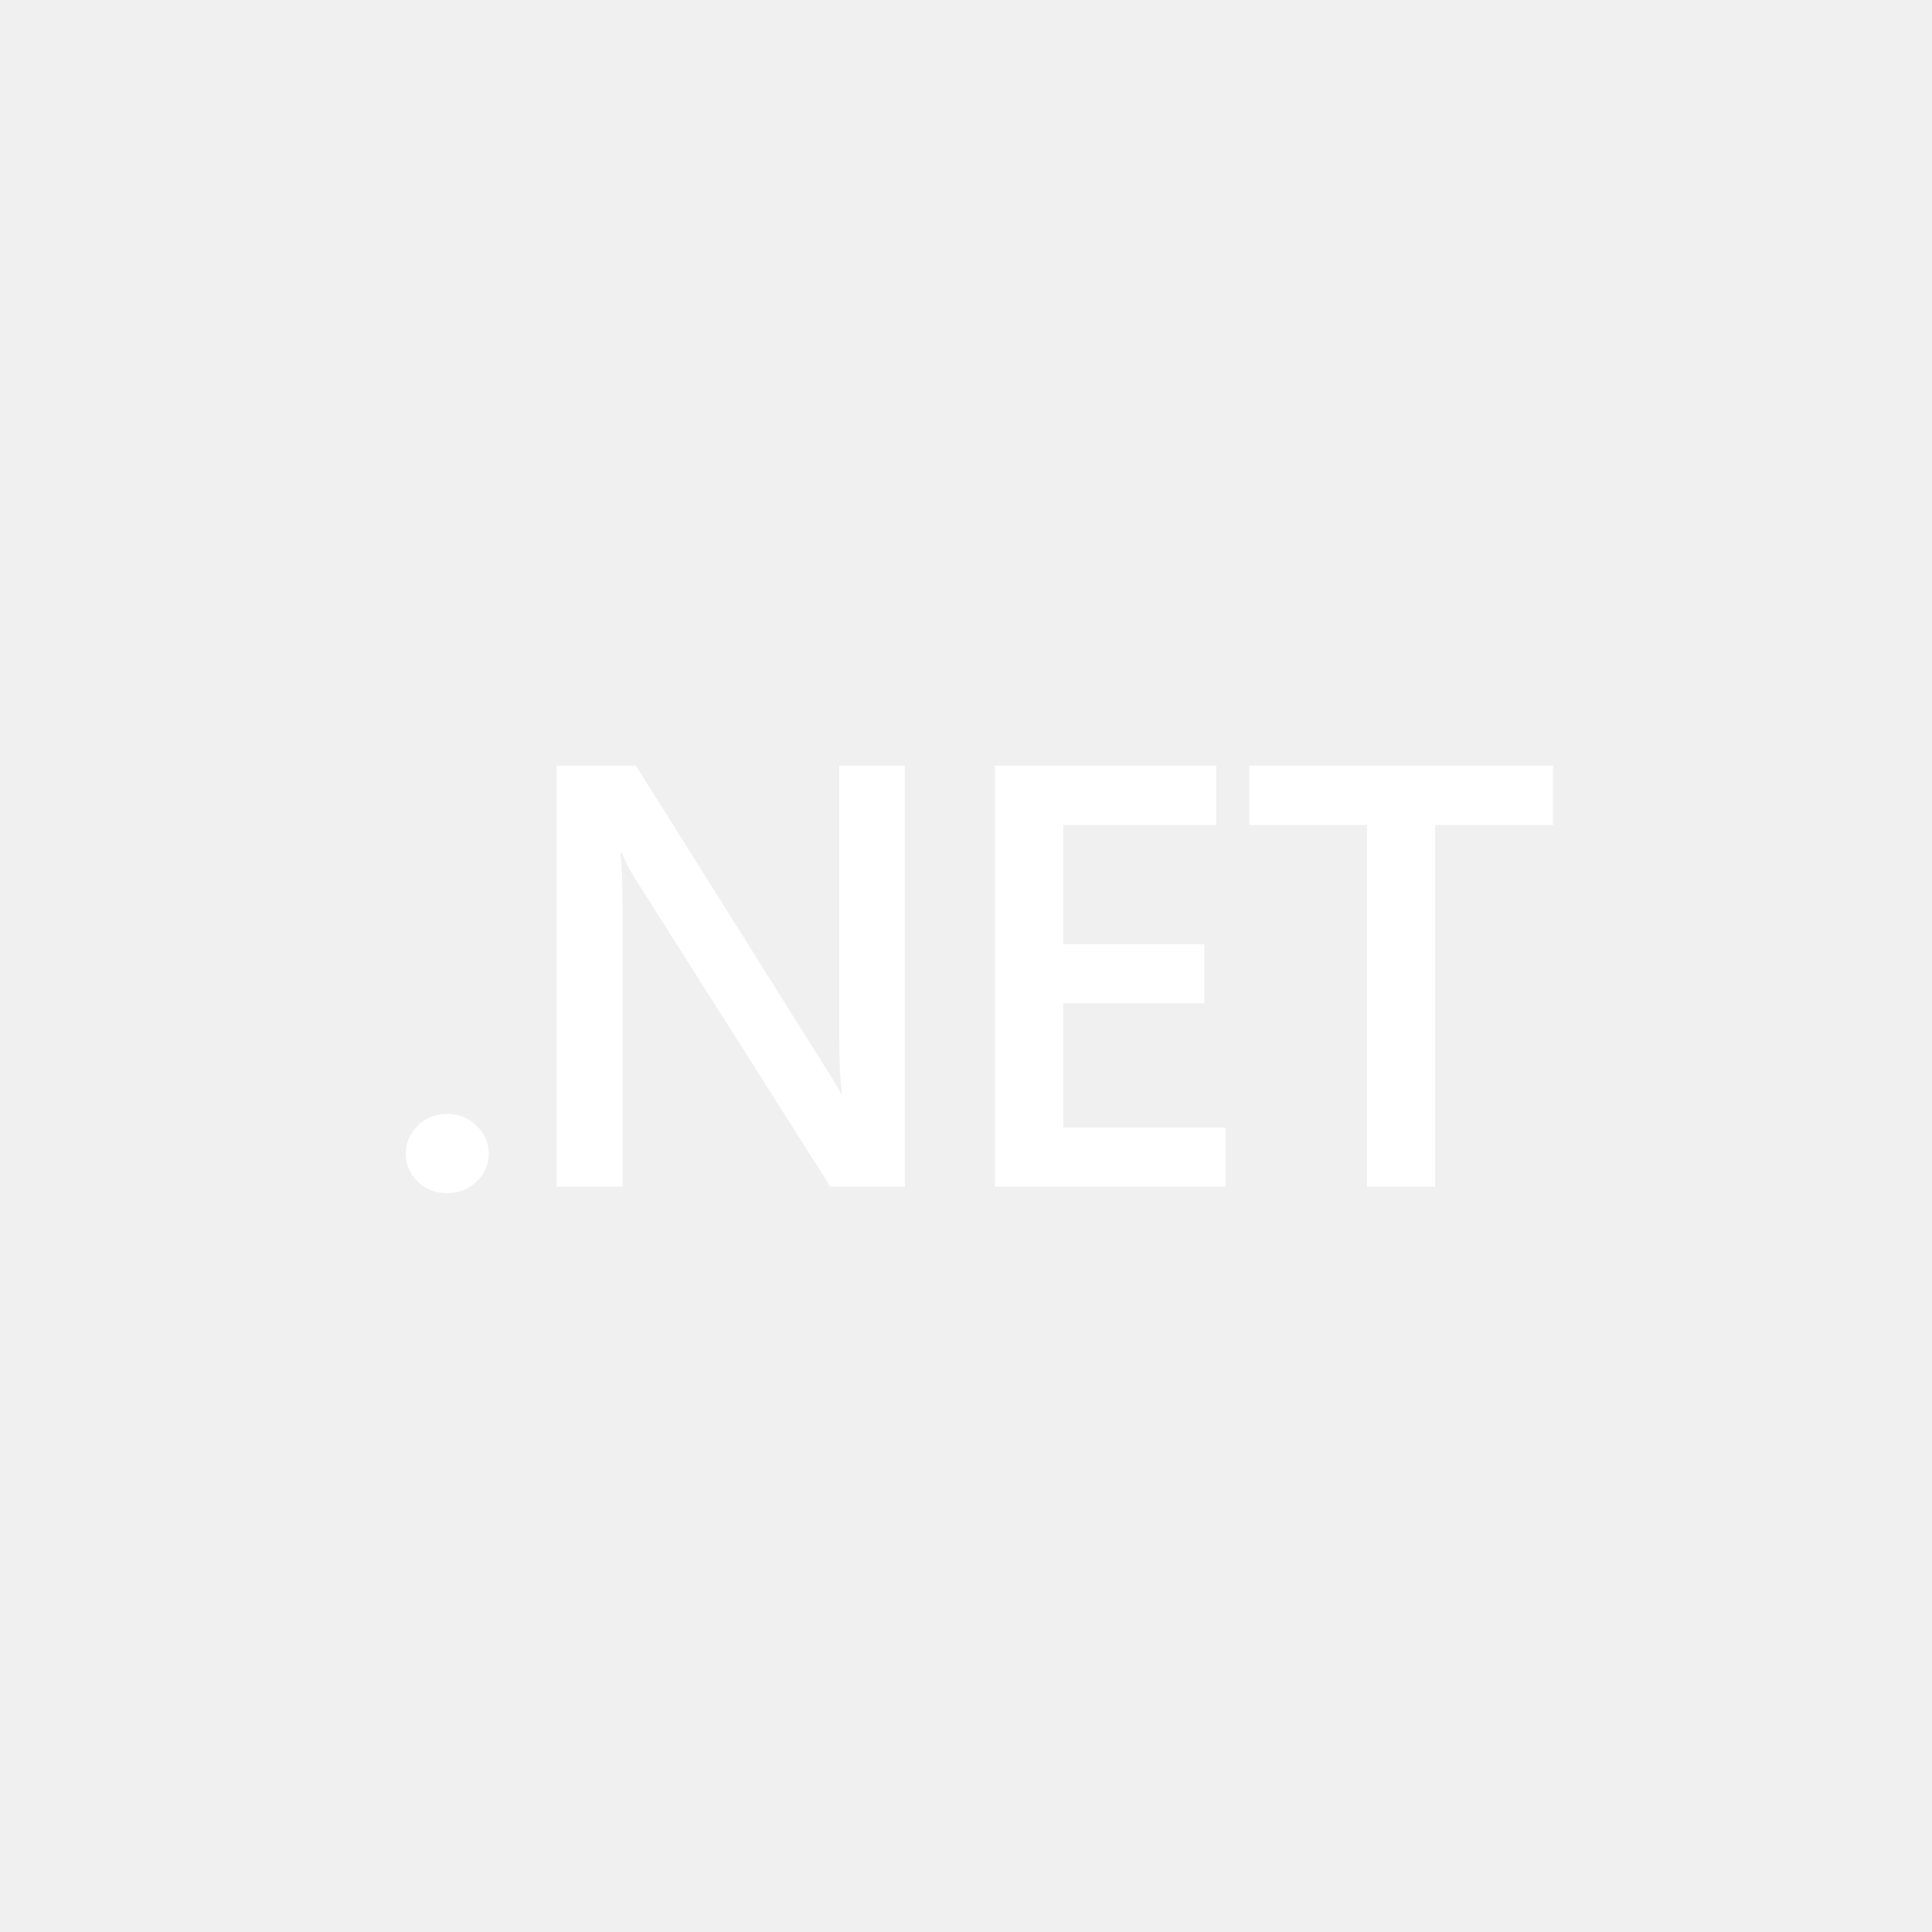
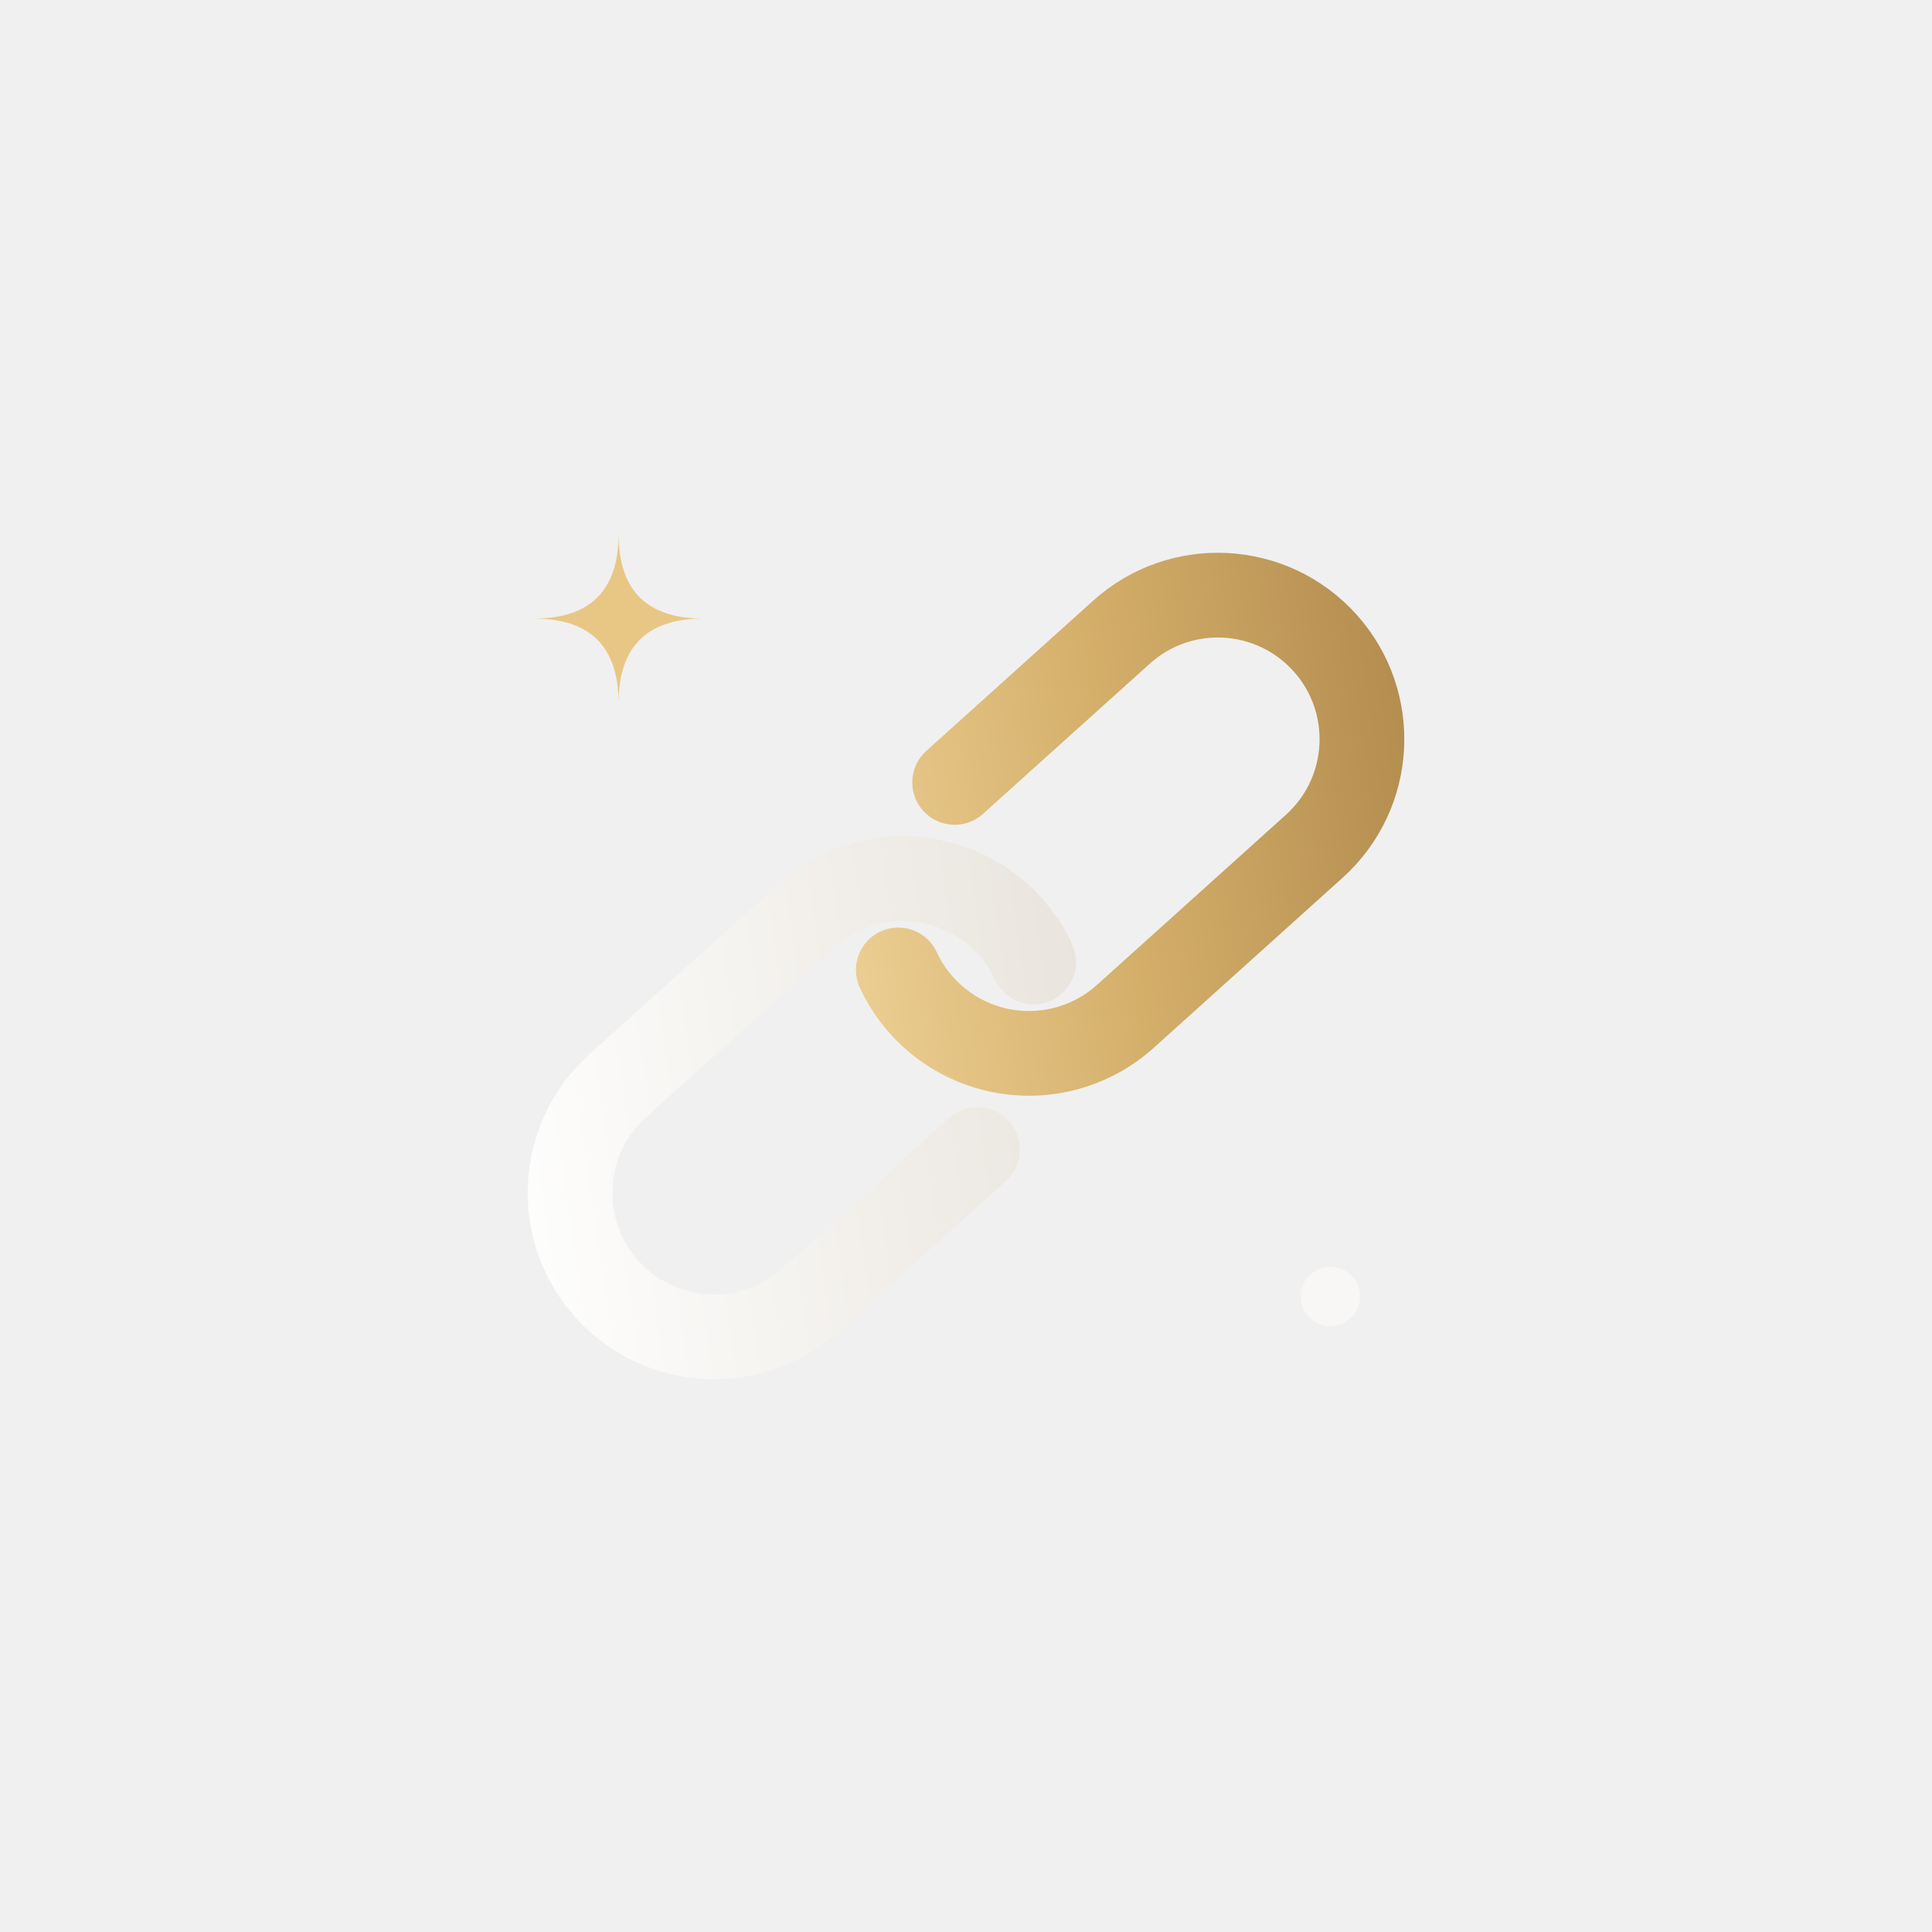
- <svg xmlns="http://www.w3.org/2000/svg" width="456" height="456" viewBox="0 0 456 456" version="1.1" xml:space="preserve" style="fill-rule:evenodd;clip-rule:evenodd;stroke-linejoin:round;stroke-miterlimit:2;">
-   <path d="m 105.5,281.609 c -2.703,0 -5.001,-0.9 -6.893,-2.702 -1.892,-1.848 -2.838,-4.042 -2.838,-6.582 0,-2.587 0.946,-4.804 2.838,-6.652 1.892,-1.848 4.19,-2.772 6.893,-2.772 2.748,0 5.068,0.924 6.96,2.772 1.937,1.848 2.906,4.064 2.906,6.652 0,2.54 -0.968,4.734 -2.906,6.582 -1.892,1.802 -4.212,2.702 -6.96,2.702 z" style="fill:#ffffff;fill-rule:nonzero;stroke-width:0.838" />
-   <path d="M 213.561,280.084 H 195.99 L 149.7,207.054 c -1.171,-1.848 -2.14,-3.765 -2.906,-5.751 h -0.406 c 0.361,2.125 0.541,6.675 0.541,13.65 v 65.132 h -15.543 v -99.36 h 18.719 l 44.737,71.298 c 1.892,2.957 3.109,4.989 3.649,6.098 h 0.27 c -0.45,-2.632 -0.676,-7.09 -0.676,-13.373 v -64.023 h 15.476 z" style="fill:#ffffff;fill-rule:nonzero;stroke-width:0.838" />
-   <path d="m 289.251,280.084 h -54.401 v -99.36 h 52.238 v 13.997 h -36.154 v 28.131 h 33.316 v 13.927 h -33.316 v 29.378 h 38.316 z" style="fill:#ffffff;fill-rule:nonzero;stroke-width:0.838" />
-   <path d="M 366.565,194.721 H 338.722 v 85.363 h -16.084 v -85.363 h -27.775 v -13.997 h 71.701 z" style="fill:#ffffff;fill-rule:nonzero;stroke-width:0.838" />
+ <svg xmlns="http://www.w3.org/2000/svg" width="456" height="456" viewBox="0 0 456 456" version="1.1">
+   <defs>
+     <linearGradient id="youlinkGold" x1="-20" y1="-45" x2="115" y2="45" gradientUnits="userSpaceOnUse">
+       <stop offset="0%" stop-color="#F1D59C" />
+       <stop offset="50%" stop-color="#D4AF6A" />
+       <stop offset="100%" stop-color="#B0894C" />
+     </linearGradient>
+     <linearGradient id="youlinkPearl" x1="-115" y1="-45" x2="20" y2="45" gradientUnits="userSpaceOnUse">
+       <stop offset="0%" stop-color="#FFFFFF" />
+       <stop offset="100%" stop-color="#E7E2DA" />
+     </linearGradient>
+   </defs>
+   <g transform="translate(228, 228) rotate(-42)">
+     <path d="M 12.5,10 A 34,34 0 0 0 -20,-34 L -80,-34 A 34,34 0 0 0 -80,34 L -27,34" fill="none" stroke="url(#youlinkPearl)" stroke-width="20" stroke-linecap="round" stroke-linejoin="round" />
+     <path d="M -12.5,-10 A 34,34 0 0 0 20,34 L 80,34 A 34,34 0 0 0 80,-34 L 27,-34" fill="none" stroke="url(#youlinkGold)" stroke-width="20" stroke-linecap="round" stroke-linejoin="round" />
+   </g>
+   <path d="M 146,126 Q 146,146 166,146 Q 146,146 146,166 Q 146,146 126,146 Q 146,146 146,126 Z" fill="#E8C784" />
+   <circle cx="314" cy="306" r="7" fill="#FAF8F5" fill-opacity="0.85" />
</svg>
